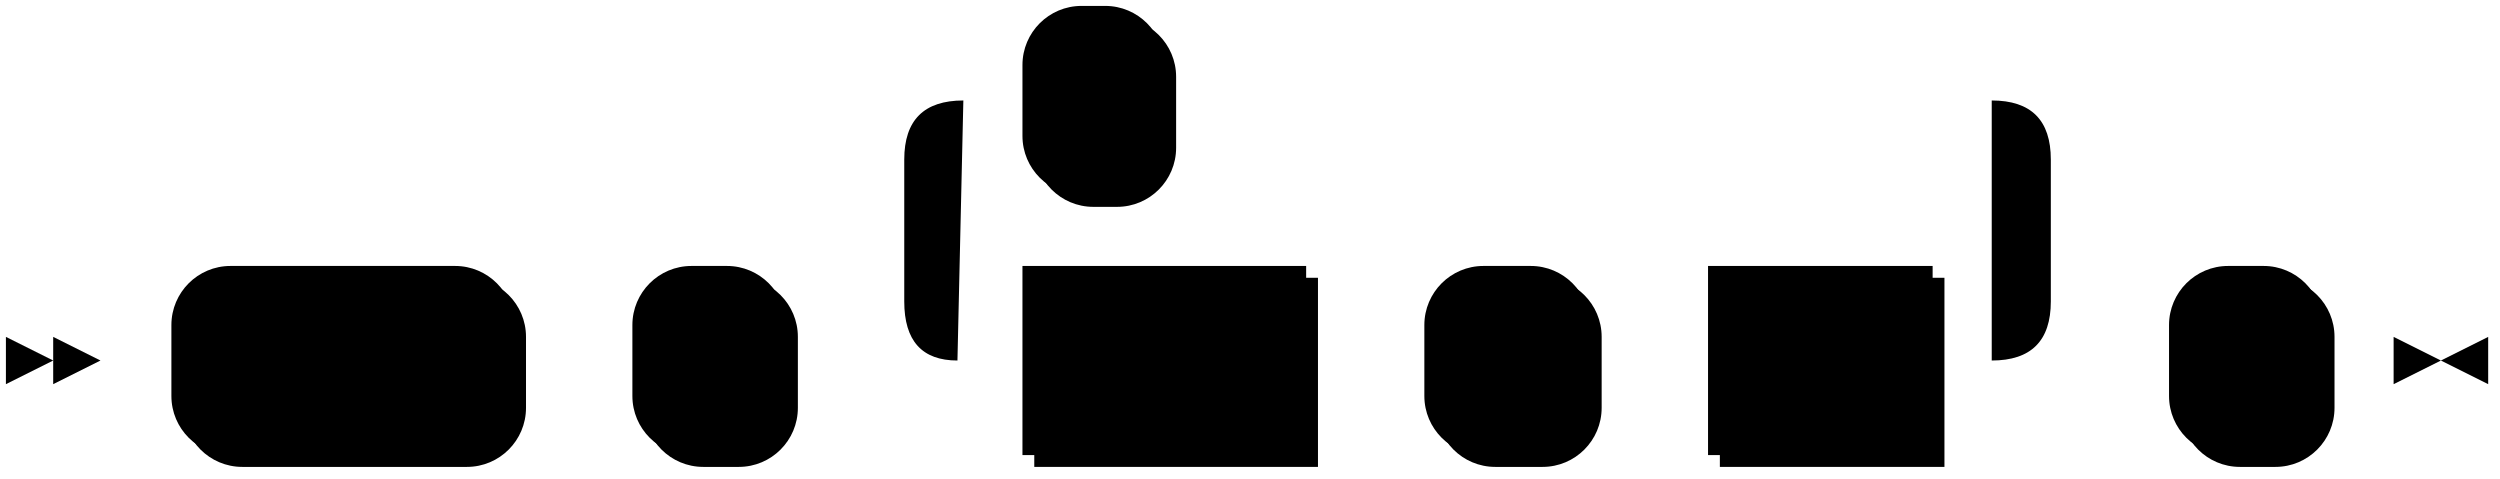
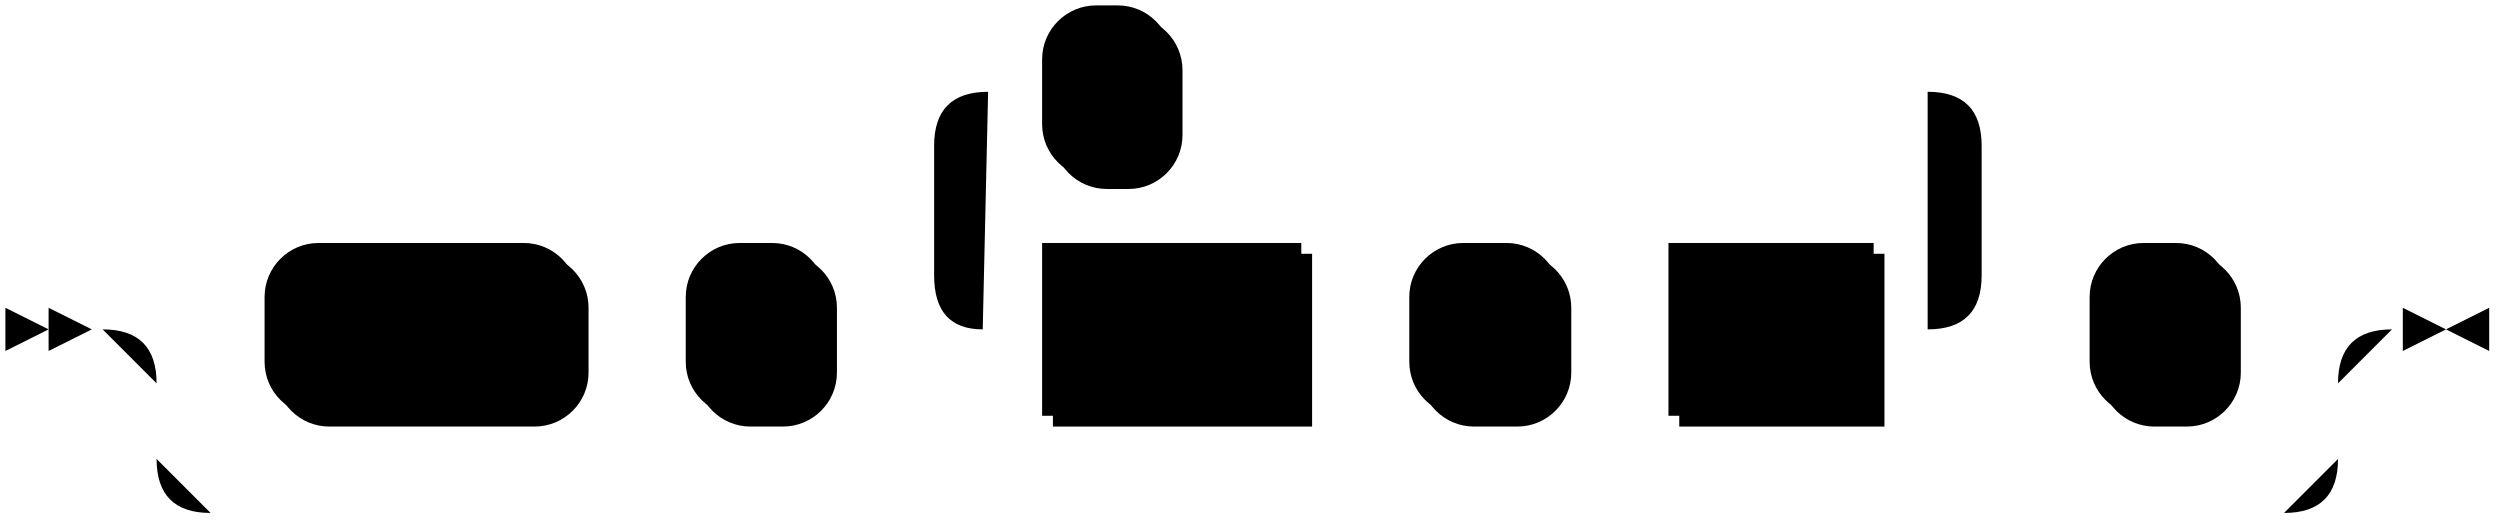
- <svg xmlns="http://www.w3.org/2000/svg" width="423" height="81">
+ <svg xmlns="http://www.w3.org/2000/svg" width="463" height="97">
  <polygon points="9 61 1 57 1 65" />
  <polygon points="17 61 9 57 9 65" />
-   <rect x="31" y="47" width="58" height="32" rx="10" />
-   <rect x="29" y="45" width="58" height="32" class="terminal" rx="10" />
-   <text class="terminal" x="39" y="65">WITH</text>
-   <rect x="109" y="47" width="26" height="32" rx="10" />
-   <rect x="107" y="45" width="26" height="32" class="terminal" rx="10" />
-   <text class="terminal" x="117" y="65">(</text>
-   <rect x="175" y="47" width="48" height="32" />
-   <rect x="173" y="45" width="48" height="32" class="nonterminal" />
-   <text class="nonterminal" x="183" y="65">field</text>
-   <rect x="243" y="47" width="28" height="32" rx="10" />
-   <rect x="241" y="45" width="28" height="32" class="terminal" rx="10" />
-   <text class="terminal" x="251" y="65">=</text>
-   <rect x="291" y="47" width="38" height="32" />
-   <rect x="289" y="45" width="38" height="32" class="nonterminal" />
-   <text class="nonterminal" x="299" y="65">val</text>
-   <rect x="175" y="3" width="24" height="32" rx="10" />
-   <rect x="173" y="1" width="24" height="32" class="terminal" rx="10" />
-   <text class="terminal" x="183" y="21">,</text>
-   <rect x="369" y="47" width="26" height="32" rx="10" />
-   <rect x="367" y="45" width="26" height="32" class="terminal" rx="10" />
-   <text class="terminal" x="377" y="65">)</text>
-   <path class="line" d="m17 61 h2 m0 0 h10 m58 0 h10 m0 0 h10 m26 0 h10 m20 0 h10 m48 0 h10 m0 0 h10 m28 0 h10 m0 0 h10 m38 0 h10 m-194 0 l20 0 m-1 0 q-9 0 -9 -10 l0 -24 q0 -10 10 -10 m174 44 l20 0 m-20 0 q10 0 10 -10 l0 -24 q0 -10 -10 -10 m-174 0 h10 m24 0 h10 m0 0 h130 m20 44 h10 m26 0 h10 m3 0 h-3" />
-   <polygon points="413 61 421 57 421 65" />
-   <polygon points="413 61 405 57 405 65" />
+   <rect x="51" y="47" width="58" height="32" rx="10" />
+   <rect x="49" y="45" width="58" height="32" class="terminal" rx="10" />
+   <text class="terminal" x="59" y="65">WITH</text>
+   <rect x="129" y="47" width="26" height="32" rx="10" />
+   <rect x="127" y="45" width="26" height="32" class="terminal" rx="10" />
+   <text class="terminal" x="137" y="65">(</text>
+   <rect x="195" y="47" width="48" height="32" />
+   <rect x="193" y="45" width="48" height="32" class="nonterminal" />
+   <text class="nonterminal" x="203" y="65">field</text>
+   <rect x="263" y="47" width="28" height="32" rx="10" />
+   <rect x="261" y="45" width="28" height="32" class="terminal" rx="10" />
+   <text class="terminal" x="271" y="65">=</text>
+   <rect x="311" y="47" width="38" height="32" />
+   <rect x="309" y="45" width="38" height="32" class="nonterminal" />
+   <text class="nonterminal" x="319" y="65">val</text>
+   <rect x="195" y="3" width="24" height="32" rx="10" />
+   <rect x="193" y="1" width="24" height="32" class="terminal" rx="10" />
+   <text class="terminal" x="203" y="21">,</text>
+   <rect x="389" y="47" width="26" height="32" rx="10" />
+   <rect x="387" y="45" width="26" height="32" class="terminal" rx="10" />
+   <text class="terminal" x="397" y="65">)</text>
+   <path class="line" d="m17 61 h2 m20 0 h10 m58 0 h10 m0 0 h10 m26 0 h10 m20 0 h10 m48 0 h10 m0 0 h10 m28 0 h10 m0 0 h10 m38 0 h10 m-194 0 l20 0 m-1 0 q-9 0 -9 -10 l0 -24 q0 -10 10 -10 m174 44 l20 0 m-20 0 q10 0 10 -10 l0 -24 q0 -10 -10 -10 m-174 0 h10 m24 0 h10 m0 0 h130 m20 44 h10 m26 0 h10 m-404 0 h20 m384 0 h20 m-424 0 q10 0 10 10 m404 0 q0 -10 10 -10 m-414 10 v14 m404 0 v-14 m-404 14 q0 10 10 10 m384 0 q10 0 10 -10 m-394 10 h10 m0 0 h374 m23 -34 h-3" />
+   <polygon points="453 61 461 57 461 65" />
+   <polygon points="453 61 445 57 445 65" />
</svg>
